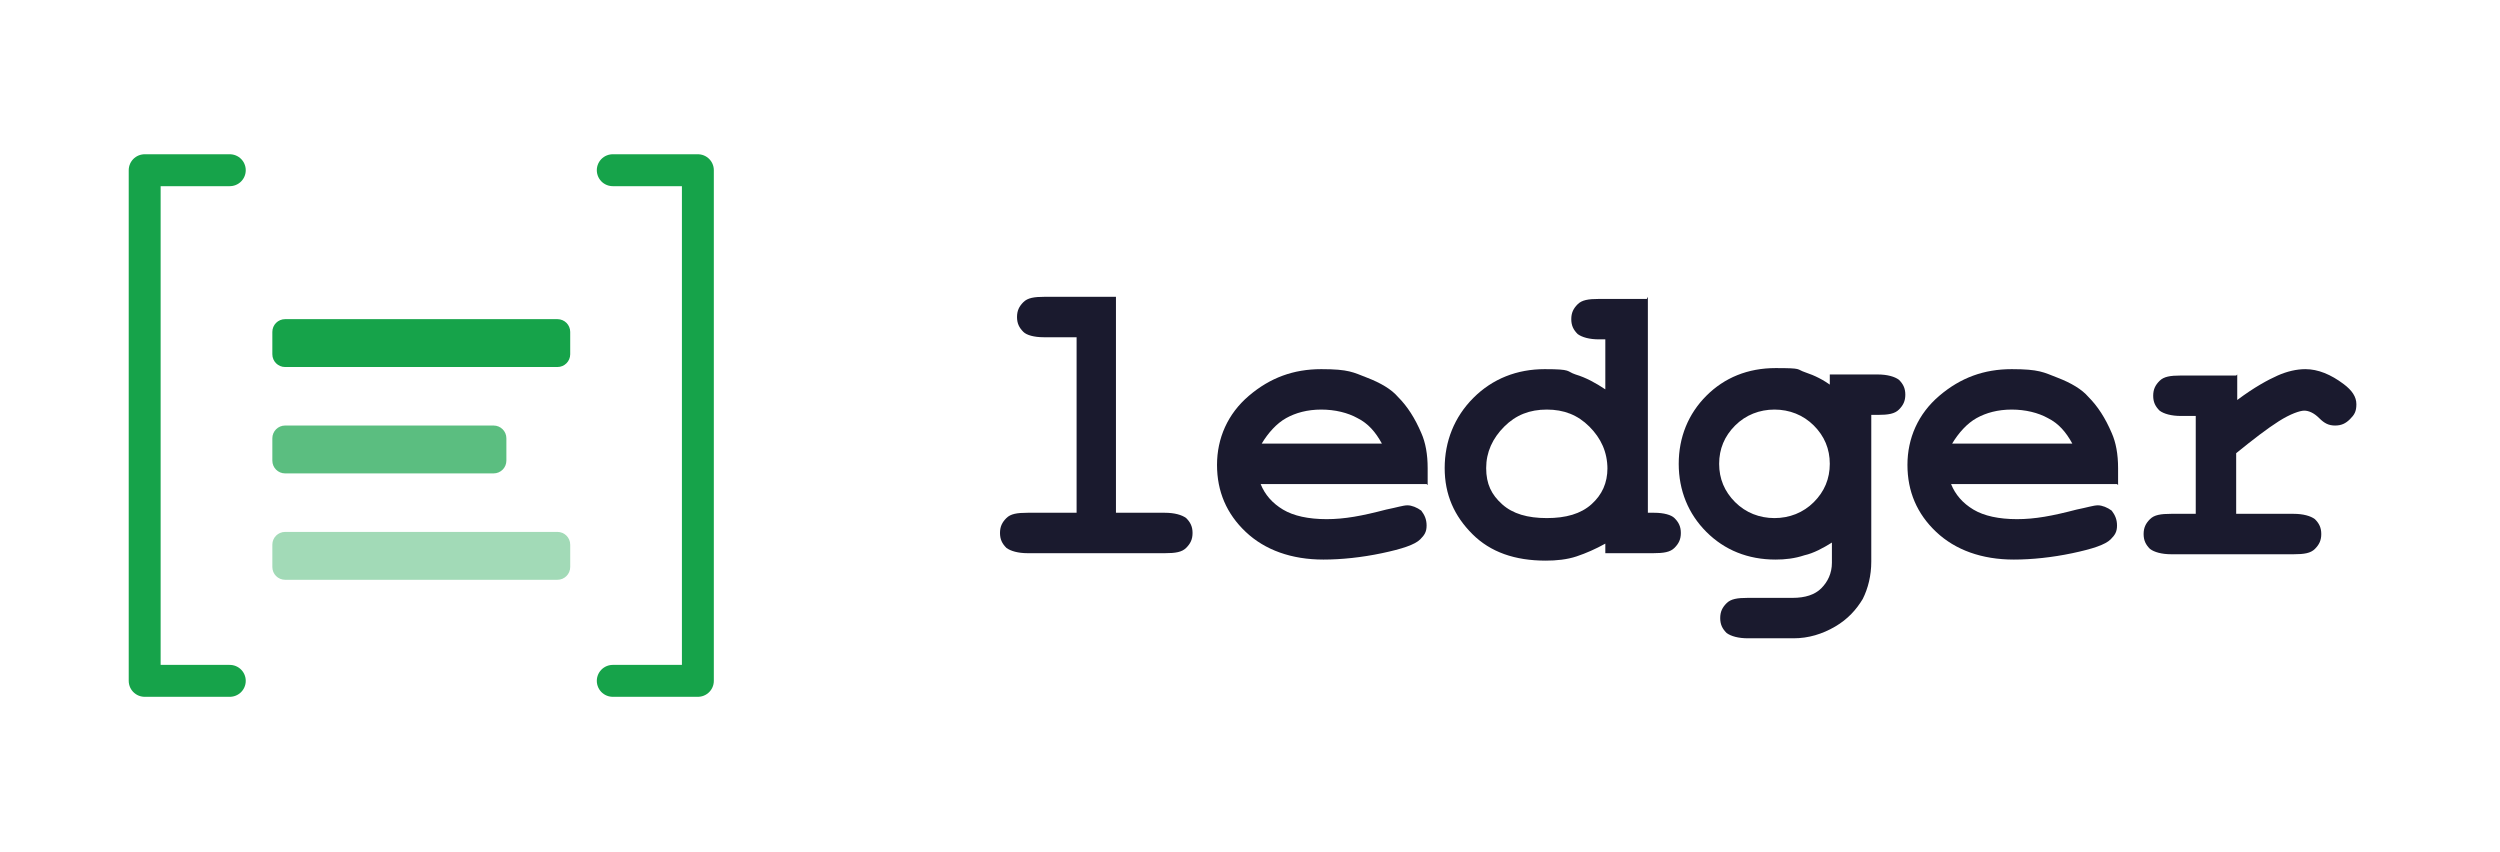
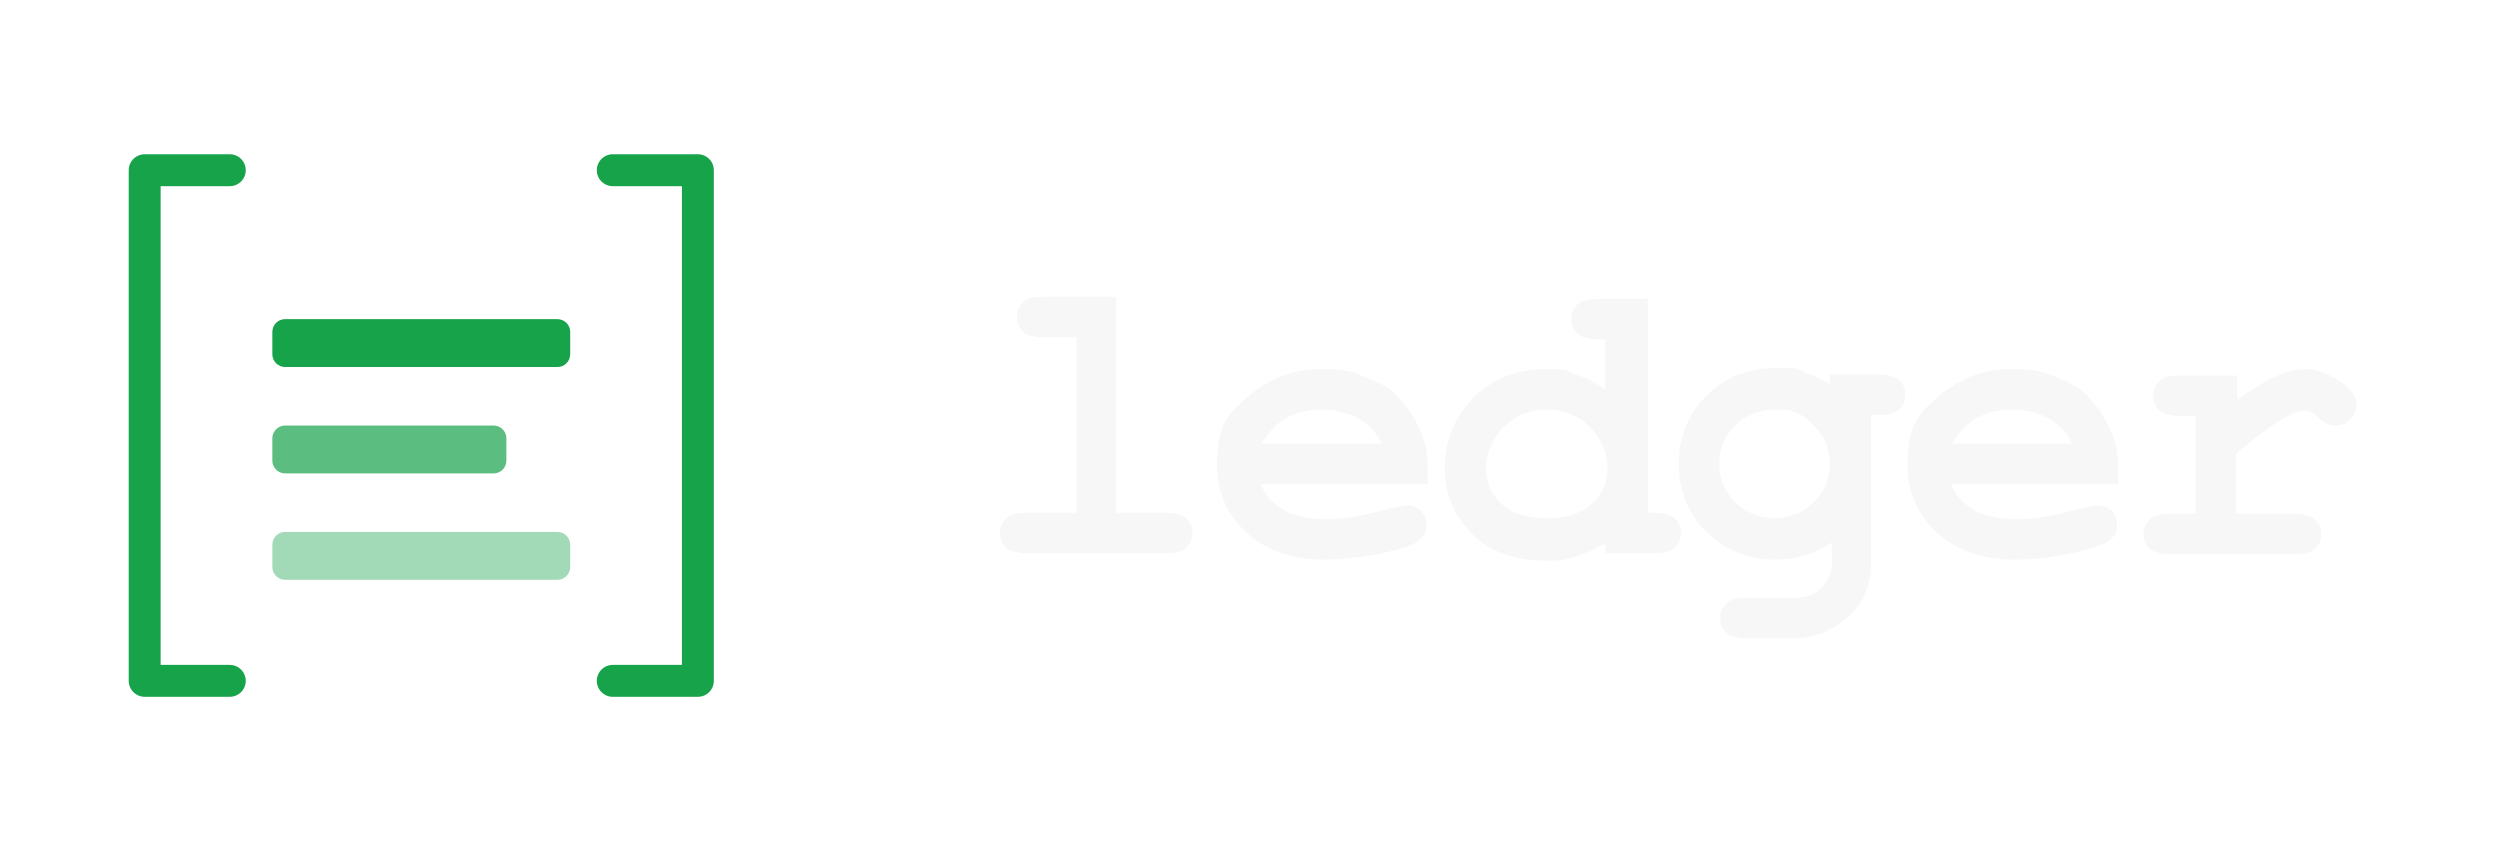
- <svg xmlns="http://www.w3.org/2000/svg" id="Layer_1" version="1.1" viewBox="0 0 235 80">
-   <defs>
-     <style>
-       .st0 {
-         opacity: .7;
-       }
- 
-       .st0, .st1, .st2 {
-         isolation: isolate;
-       }
- 
-       .st0, .st1, .st3 {
-         fill: #16a34a;
-       }
- 
-       .st1 {
-         opacity: .4;
-       }
- 
-       .st4 {
-         fill: none;
-         stroke: #16a34a;
-         stroke-linecap: round;
-         stroke-linejoin: round;
-         stroke-width: 3px;
-       }
- 
-       .st5 {
-         fill: #1a1a2e;
-       }
-     </style>
-   </defs>
-   <g>
-     <path class="st4" d="M21.6,16h-8v48h8" />
-     <path class="st4" d="M57.6,16h8v48h-8" />
-     <rect class="st3" x="25.6" y="30" width="28" height="4.5" rx="1.2" ry="1.2" />
-     <rect class="st0" x="25.6" y="40" width="22" height="4.5" rx="1.2" ry="1.2" />
-     <rect class="st1" x="25.6" y="50" width="28" height="4.5" rx="1.2" ry="1.2" />
-   </g>
-   <g class="st2">
-     <path class="st5" d="M104.9,27.9v20.3h4.6c.9,0,1.6.2,2,.5.4.4.6.8.6,1.4s-.2,1-.6,1.4c-.4.4-1,.5-2,.5h-12.9c-.9,0-1.6-.2-2-.5-.4-.4-.6-.8-.6-1.4s.2-1,.6-1.4c.4-.4,1-.5,2-.5h4.6v-16.5h-3.1c-.9,0-1.6-.2-1.9-.5-.4-.4-.6-.8-.6-1.4s.2-1,.6-1.4c.4-.4,1-.5,2-.5h6.9Z" />
-     <path class="st5" d="M134.1,45.5h-15.6c.4,1,1.1,1.8,2.1,2.4,1,.6,2.4.9,4.1.9s3.3-.3,5.6-.9c1-.2,1.6-.4,2-.4s.9.2,1.3.5c.3.4.5.8.5,1.4s-.2.9-.6,1.3c-.5.5-1.7.9-3.6,1.3-1.9.4-3.8.6-5.5.6-3,0-5.5-.9-7.3-2.6-1.8-1.7-2.7-3.8-2.7-6.3s1-4.8,3-6.5c2-1.7,4.2-2.5,6.8-2.5s3,.3,4.3.8c1.3.5,2.3,1.1,2.9,1.8.9.9,1.6,2,2.2,3.4.4.9.6,2,.6,3.3v1.6ZM129.9,41.7c-.6-1.1-1.3-1.9-2.3-2.4-.9-.5-2.1-.8-3.4-.8s-2.4.3-3.3.8c-.9.5-1.7,1.4-2.3,2.4h11.3Z" />
-     <path class="st5" d="M154.9,27.9v20.3h.6c.9,0,1.6.2,1.9.5.4.4.6.8.6,1.4s-.2,1-.6,1.4c-.4.4-1,.5-2,.5h-4.5v-.9c-.9.5-1.8.9-2.7,1.2s-1.9.4-2.9.4c-2.9,0-5.2-.8-6.9-2.5-1.7-1.7-2.6-3.7-2.6-6.2s.9-4.8,2.7-6.6c1.8-1.8,4.1-2.7,6.7-2.7s2,.2,2.9.5c1,.3,1.9.8,2.8,1.4v-4.7h-.6c-.9,0-1.6-.2-2-.5-.4-.4-.6-.8-.6-1.4s.2-1,.6-1.4c.4-.4,1-.5,2-.5h4.5ZM151.1,44.1c0-1.6-.6-2.9-1.7-4-1.1-1.1-2.4-1.6-4-1.6s-2.9.5-4,1.6c-1.1,1.1-1.7,2.4-1.7,3.9s.5,2.5,1.5,3.4c1,.9,2.4,1.3,4.2,1.3s3.2-.4,4.2-1.3c1-.9,1.5-2,1.5-3.4Z" />
-     <path class="st5" d="M172,36.3v-1.1h4.5c.9,0,1.6.2,2,.5.4.4.6.8.6,1.4s-.2,1-.6,1.4c-.4.4-1,.5-2,.5h-.6v13.8c0,1.3-.3,2.5-.8,3.5-.6,1-1.4,1.9-2.6,2.6-1.2.7-2.5,1.1-3.9,1.1h-4.3c-.9,0-1.6-.2-2-.5-.4-.4-.6-.8-.6-1.4s.2-1,.6-1.4c.4-.4,1-.5,2-.5h4.2c1.2,0,2.1-.3,2.7-.9.6-.6,1-1.4,1-2.4v-1.9c-.8.5-1.7,1-2.6,1.2-.9.3-1.8.4-2.7.4-2.6,0-4.8-.9-6.5-2.6-1.7-1.7-2.6-3.9-2.6-6.4s.9-4.7,2.6-6.4c1.7-1.7,3.9-2.6,6.5-2.6s1.9.1,2.8.4c.9.3,1.7.7,2.5,1.3ZM172,43.6c0-1.4-.5-2.6-1.5-3.6-1-1-2.3-1.5-3.7-1.5s-2.7.5-3.7,1.5c-1,1-1.5,2.2-1.5,3.6s.5,2.6,1.5,3.6c1,1,2.3,1.5,3.7,1.5s2.7-.5,3.7-1.5c1-1,1.5-2.2,1.5-3.6Z" />
-     <path class="st5" d="M199,45.5h-15.6c.4,1,1.1,1.8,2.1,2.4,1,.6,2.4.9,4.1.9s3.3-.3,5.6-.9c1-.2,1.6-.4,2-.4s.9.2,1.3.5c.3.4.5.8.5,1.4s-.2.9-.6,1.3c-.5.5-1.7.9-3.6,1.3-1.9.4-3.8.6-5.5.6-3,0-5.5-.9-7.3-2.6-1.8-1.7-2.7-3.8-2.7-6.3s1-4.8,3-6.5c2-1.7,4.2-2.5,6.8-2.5s3,.3,4.3.8c1.3.5,2.3,1.1,2.9,1.8.9.9,1.6,2,2.2,3.4.4.9.6,2,.6,3.3v1.6ZM194.8,41.7c-.6-1.1-1.3-1.9-2.3-2.4-.9-.5-2.1-.8-3.4-.8s-2.4.3-3.3.8c-.9.5-1.7,1.4-2.3,2.4h11.3Z" />
-     <path class="st5" d="M210.3,35.2v2.4c1.6-1.2,2.9-1.9,3.8-2.3.9-.4,1.8-.6,2.6-.6,1.2,0,2.4.5,3.6,1.4.8.6,1.2,1.2,1.2,1.9s-.2,1-.6,1.4-.8.6-1.4.6-1-.2-1.5-.7c-.5-.5-1-.7-1.4-.7s-1.3.3-2.4,1-2.4,1.7-4,3v5.7h5.4c.9,0,1.6.2,2,.5.4.4.6.8.6,1.4s-.2,1-.6,1.4c-.4.4-1,.5-2,.5h-11.5c-.9,0-1.6-.2-2-.5-.4-.4-.6-.8-.6-1.4s.2-1,.6-1.4c.4-.4,1-.5,2-.5h2.3v-9.2h-1.4c-.9,0-1.6-.2-2-.5-.4-.4-.6-.8-.6-1.4s.2-1,.6-1.4c.4-.4,1-.5,2-.5h5.2Z" />
-   </g>
+ <svg xmlns="http://www.w3.org/2000/svg" viewBox="0 0 235 80">
+   <path fill="none" stroke="#16a34a" stroke-linecap="round" stroke-linejoin="round" stroke-width="3" d="M21.6 16h-8v48h8m36-48h8v48h-8" />
+   <rect width="28" height="4.5" x="25.6" y="30" fill="#16a34a" rx="1.2" ry="1.2" />
+   <rect width="22" height="4.5" x="25.6" y="40" fill="#16a34a" opacity=".7" rx="1.2" ry="1.2" style="isolation:isolate" />
+   <rect width="28" height="4.5" x="25.6" y="50" fill="#16a34a" opacity=".4" rx="1.2" ry="1.2" style="isolation:isolate" />
+   <path fill="#f7f7f7" d="M104.9 27.9v20.3h4.6c.9 0 1.6.2 2 .5.4.4.6.8.6 1.4s-.2 1-.6 1.4-1 .5-2 .5H96.6c-.9 0-1.6-.2-2-.5-.4-.4-.6-.8-.6-1.4s.2-1 .6-1.4 1-.5 2-.5h4.6V31.7h-3.1c-.9 0-1.6-.2-1.9-.5-.4-.4-.6-.8-.6-1.4s.2-1 .6-1.4 1-.5 2-.5h6.9zm29.2 17.6h-15.6q.6 1.5 2.1 2.4c1 .6 2.4.9 4.1.9s3.3-.3 5.6-.9c1-.2 1.6-.4 2-.4s.9.2 1.3.5c.3.4.5.8.5 1.4s-.2.9-.6 1.3c-.5.5-1.7.9-3.6 1.3s-3.8.6-5.5.6c-3 0-5.5-.9-7.3-2.6q-2.7-2.55-2.7-6.3c0-3.75 1-4.8 3-6.5s4.2-2.5 6.8-2.5 3 .3 4.3.8 2.3 1.1 2.9 1.8c.9.9 1.6 2 2.2 3.4q.6 1.35.6 3.3v1.6Zm-4.2-3.8c-.6-1.1-1.3-1.9-2.3-2.4-.9-.5-2.1-.8-3.4-.8s-2.4.3-3.3.8-1.7 1.4-2.3 2.4zm25-13.8v20.3h.6c.9 0 1.6.2 1.9.5.4.4.6.8.6 1.4s-.2 1-.6 1.4-1 .5-2 .5h-4.5v-.9q-1.35.75-2.7 1.2c-1.35.45-1.9.4-2.9.4-2.9 0-5.2-.8-6.9-2.5s-2.6-3.7-2.6-6.2.9-4.8 2.7-6.6 4.1-2.7 6.7-2.7 2 .2 2.9.5c1 .3 1.9.8 2.8 1.4v-4.7h-.6c-.9 0-1.6-.2-2-.5-.4-.4-.6-.8-.6-1.4s.2-1 .6-1.4 1-.5 2-.5h4.5v-.2Zm-3.8 16.2c0-1.6-.6-2.9-1.7-4s-2.4-1.6-4-1.6-2.9.5-4 1.6-1.7 2.4-1.7 3.9.5 2.5 1.5 3.4 2.4 1.3 4.2 1.3 3.2-.4 4.2-1.3 1.5-2 1.5-3.4Zm20.9-7.8v-1.1h4.5c.9 0 1.6.2 2 .5.4.4.6.8.6 1.4s-.2 1-.6 1.4-1 .5-2 .5h-.6v13.8c0 1.3-.3 2.5-.8 3.5-.6 1-1.4 1.9-2.6 2.6S170 60 168.6 60h-4.3c-.9 0-1.6-.2-2-.5-.4-.4-.6-.8-.6-1.4s.2-1 .6-1.4 1-.5 2-.5h4.2q1.8 0 2.7-.9c.6-.6 1-1.4 1-2.4V51c-.8.5-1.7 1-2.6 1.2-.9.3-1.8.4-2.7.4-2.6 0-4.8-.9-6.5-2.6s-2.6-3.9-2.6-6.4.9-4.7 2.6-6.4 3.9-2.6 6.5-2.6 1.9 0 2.8.4c.9.3 1.7.7 2.5 1.3zm0 7.3q0-2.1-1.5-3.6c-1.5-1.5-2.3-1.5-3.7-1.5s-2.7.5-3.7 1.5-1.5 2.2-1.5 3.6.5 2.6 1.5 3.6 2.3 1.5 3.7 1.5 2.7-.5 3.7-1.5 1.5-2.2 1.5-3.6m27 1.9h-15.6q.6 1.5 2.1 2.4c1 .6 2.4.9 4.1.9s3.3-.3 5.6-.9c1-.2 1.6-.4 2-.4s.9.2 1.3.5c.3.4.5.8.5 1.4s-.2.9-.6 1.3c-.5.5-1.7.9-3.6 1.3s-3.8.6-5.5.6c-3 0-5.5-.9-7.3-2.6q-2.7-2.55-2.7-6.3c0-3.75 1-4.8 3-6.5s4.2-2.5 6.8-2.5 3 .3 4.3.8 2.3 1.1 2.9 1.8c.9.9 1.6 2 2.2 3.4q.6 1.35.6 3.3v1.6h-.1Zm-4.2-3.8c-.6-1.1-1.3-1.9-2.3-2.4-.9-.5-2.1-.8-3.4-.8s-2.4.3-3.3.8-1.7 1.4-2.3 2.4zm15.5-6.5v2.4c1.6-1.2 2.9-1.9 3.8-2.3s1.8-.6 2.6-.6c1.2 0 2.4.5 3.6 1.4.8.6 1.2 1.2 1.2 1.9s-.2 1-.6 1.4-.8.6-1.4.6-1-.2-1.5-.7-1-.7-1.4-.7-1.3.3-2.4 1-2.4 1.7-4 3v5.7h5.4c.9 0 1.6.2 2 .5.4.4.6.8.6 1.4s-.2 1-.6 1.4-1 .5-2 .5h-11.5c-.9 0-1.6-.2-2-.5-.4-.4-.6-.8-.6-1.4s.2-1 .6-1.4 1-.5 2-.5h2.3v-9.2H205c-.9 0-1.6-.2-2-.5-.4-.4-.6-.8-.6-1.4s.2-1 .6-1.4 1-.5 2-.5h5.3Z" style="isolation:isolate" />
</svg>
